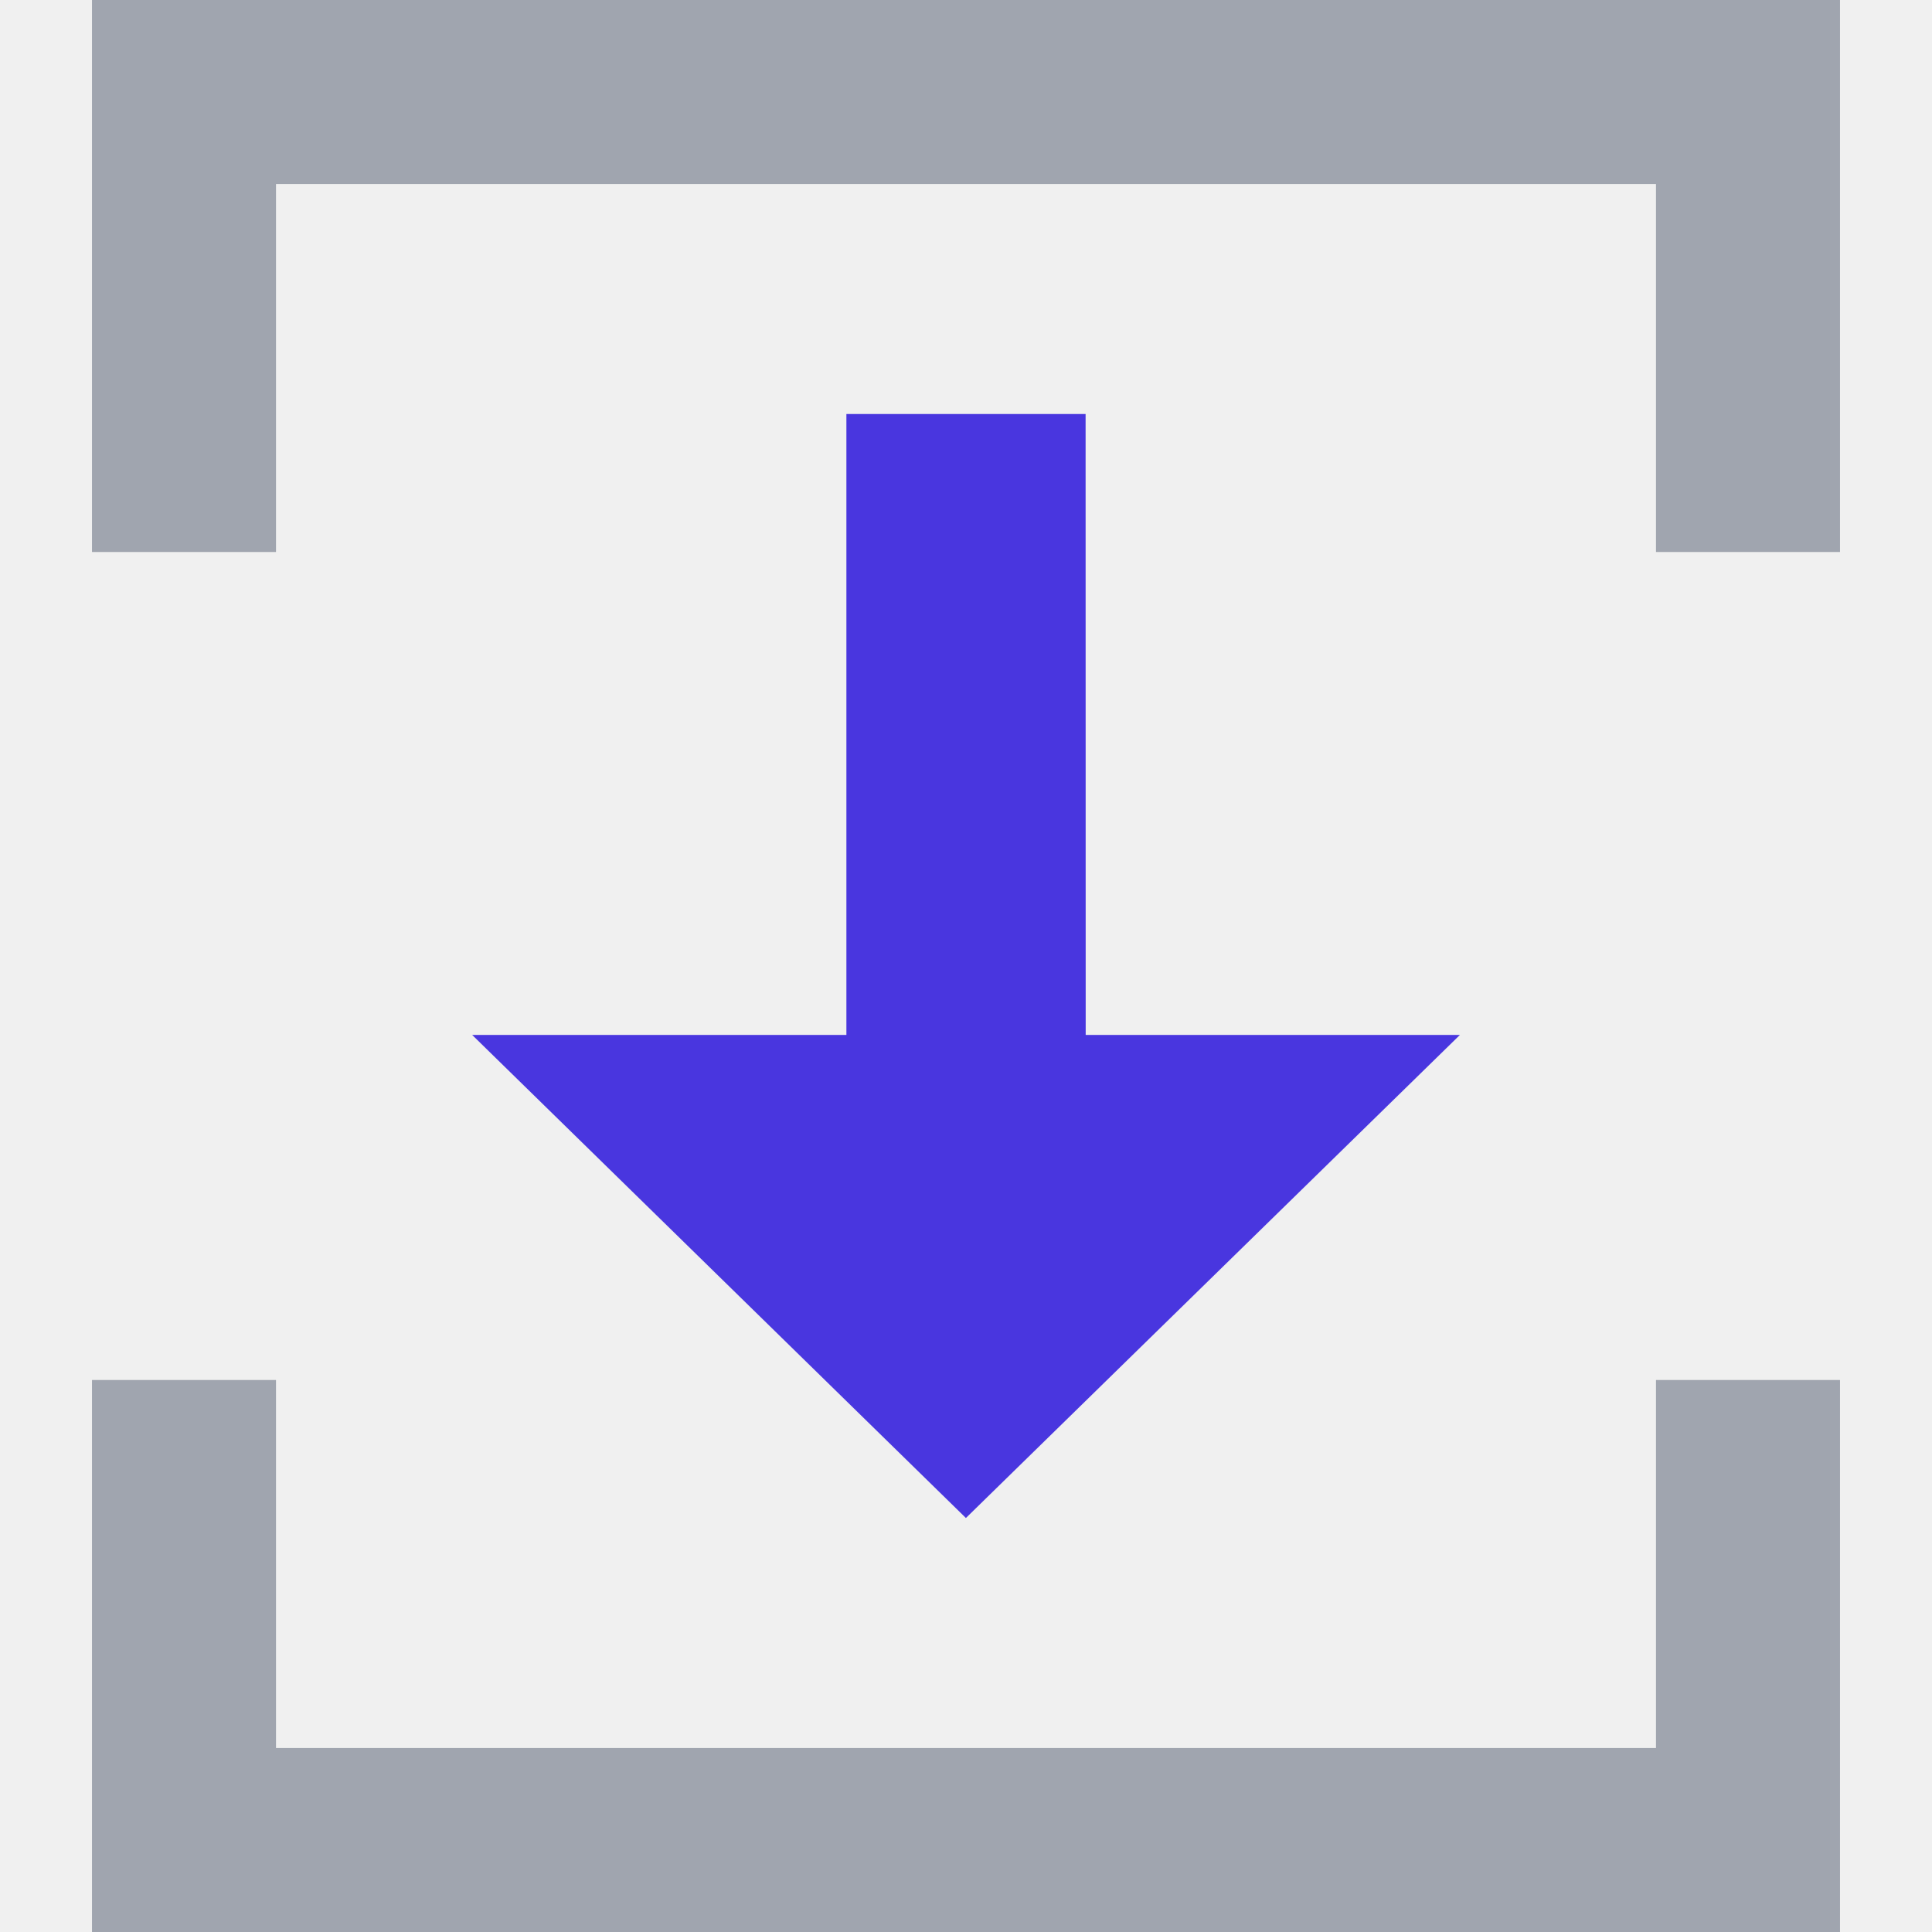
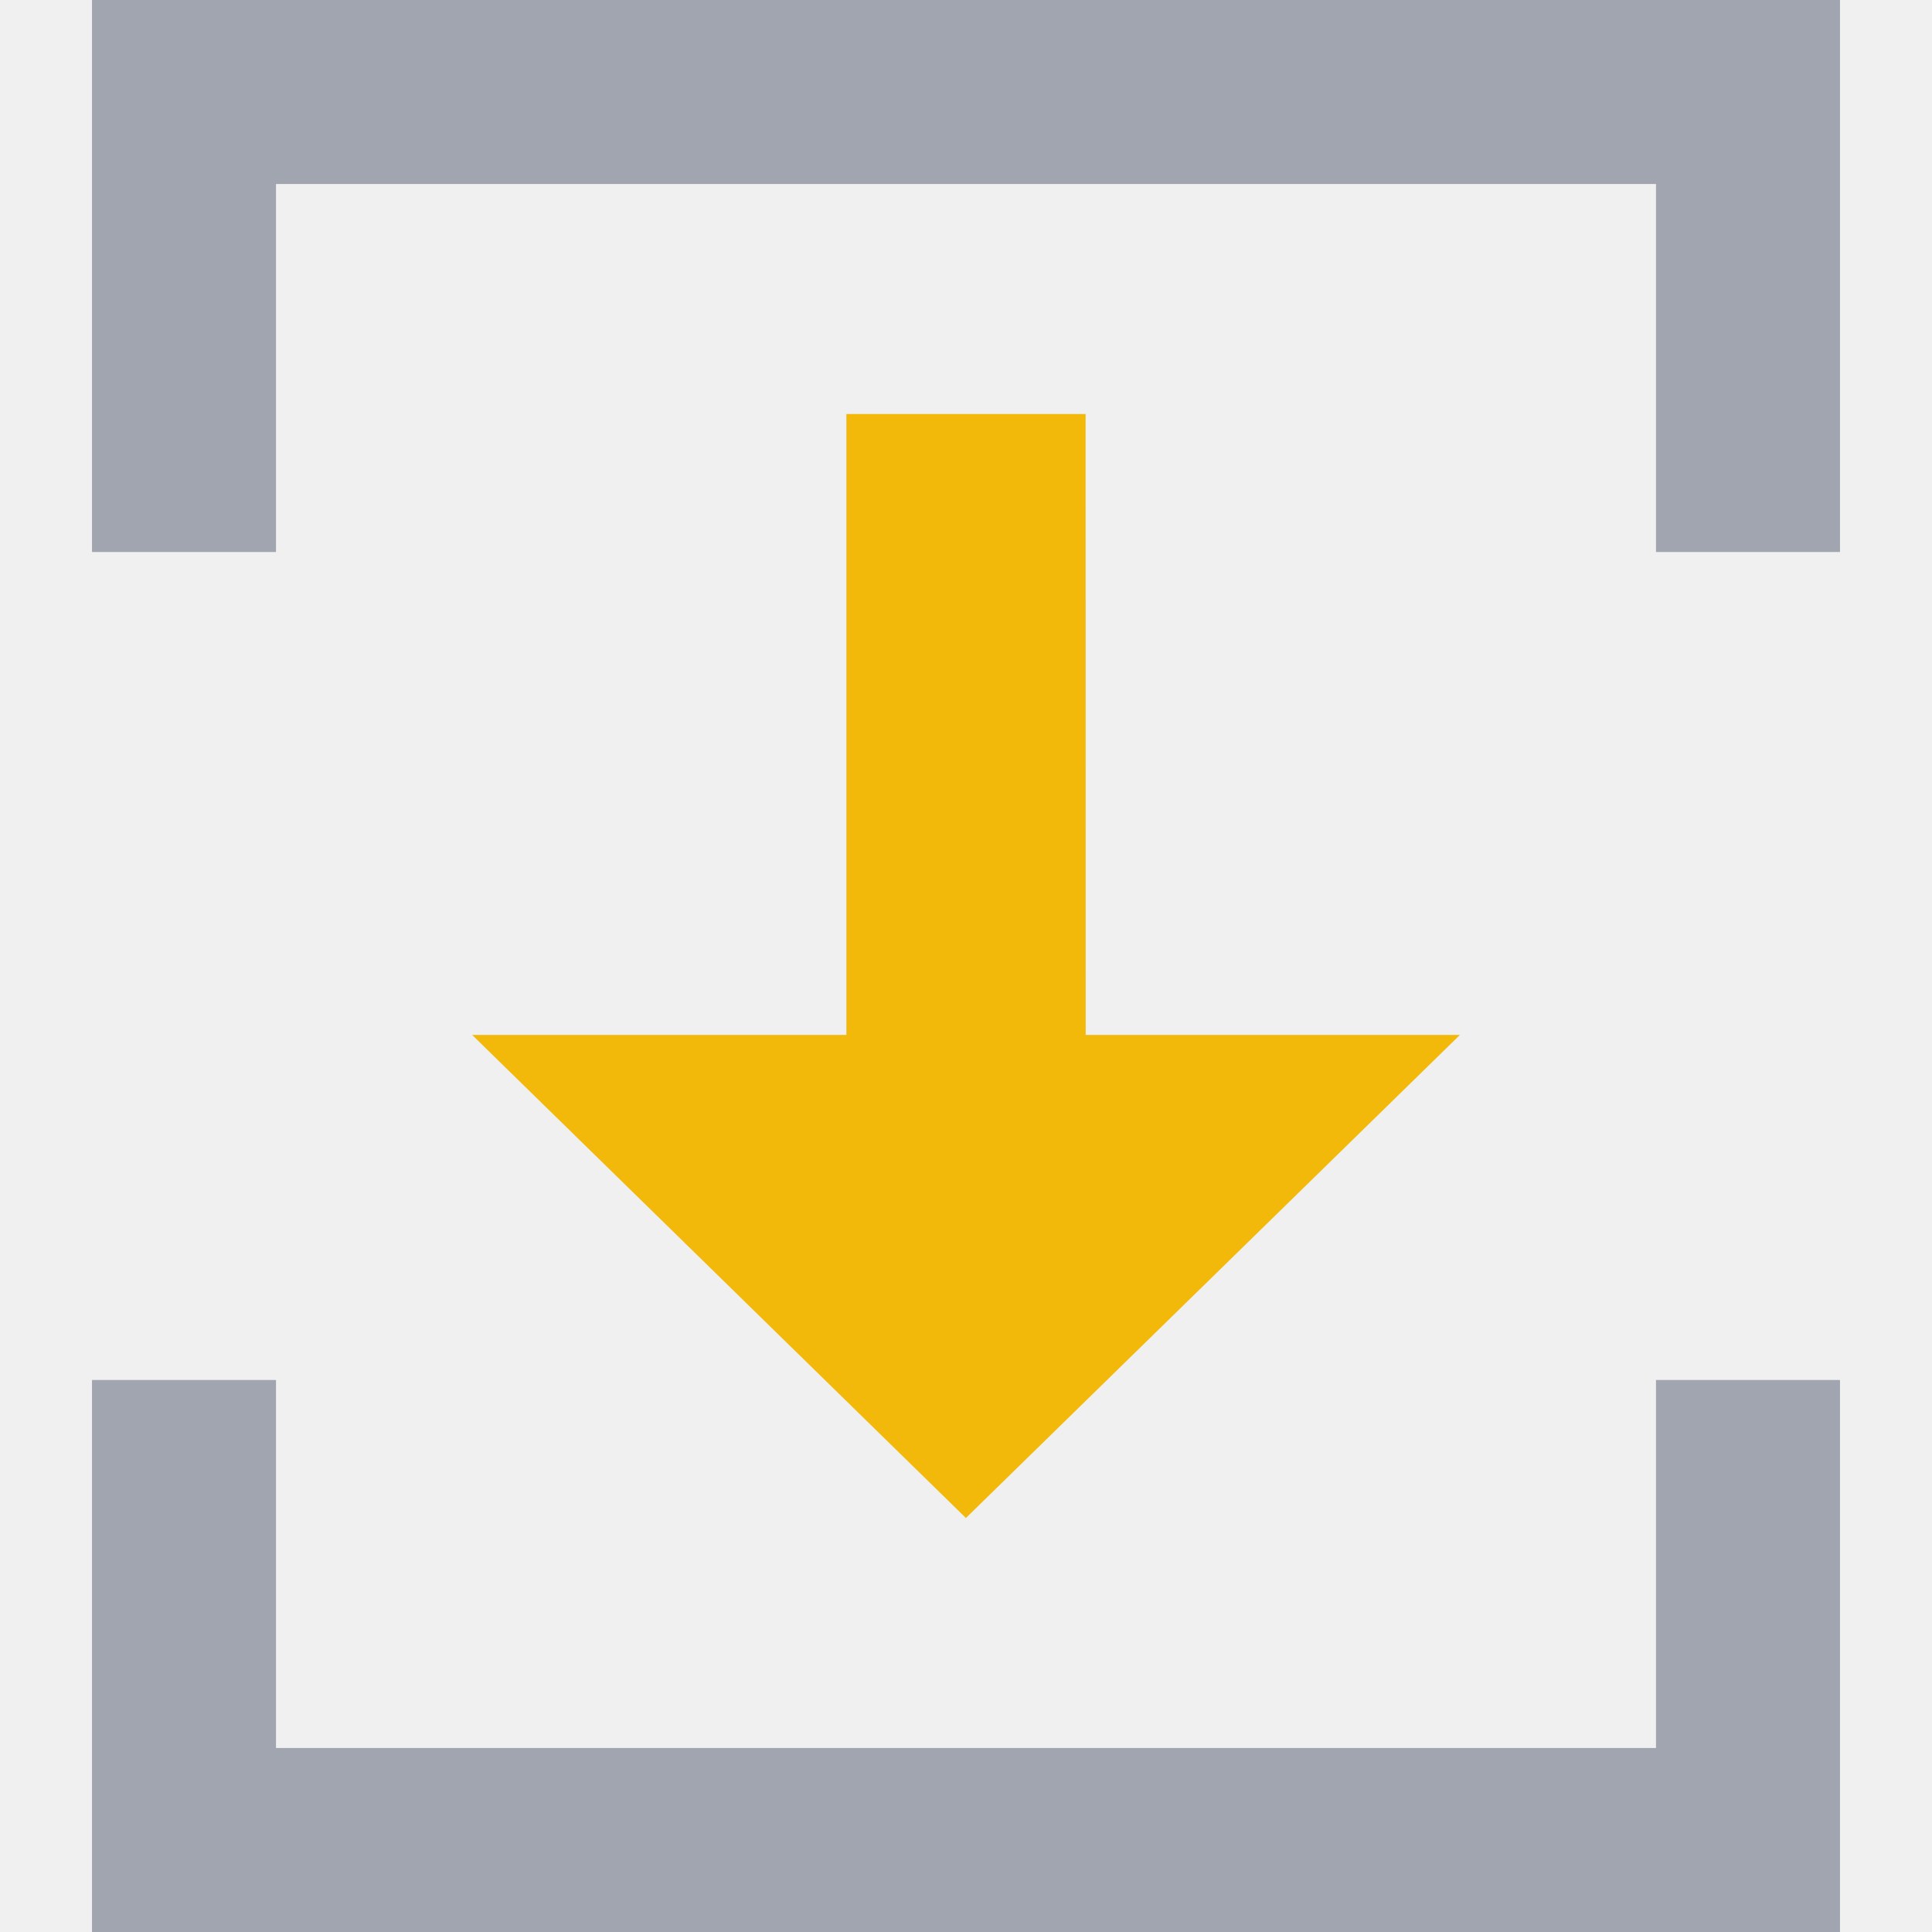
<svg xmlns="http://www.w3.org/2000/svg" width="21" height="21" viewBox="0 0 21 21">
  <defs>
-     <style>.a{fill:#fff;}.b{clip-path:url(#a);}.c{fill:#4936DF;}.d{fill:#a0a5af;}</style>
+     <style>.a{fill:#fff;}.b{clip-path:url(#a);}.c{fill:#f2b80a;}.d{fill:#a0a5af;}</style>
    <clipPath id="a">
      <rect class="a" width="21" height="21" transform="translate(45 369)" />
    </clipPath>
  </defs>
  <g class="b" transform="translate(-45 -369)">
    <path class="c" d="M160.269,6.749h4.068L158.967,12,153.6,6.749h4.068V0h2.6Z" transform="translate(-103.468 373.5)" />
    <path class="d" d="M19,21H0V15H2v4H17V15h2v6ZM19,6H17V2H2V6H0V0H19V6Z" transform="translate(46 369)" />
  </g>
</svg>
